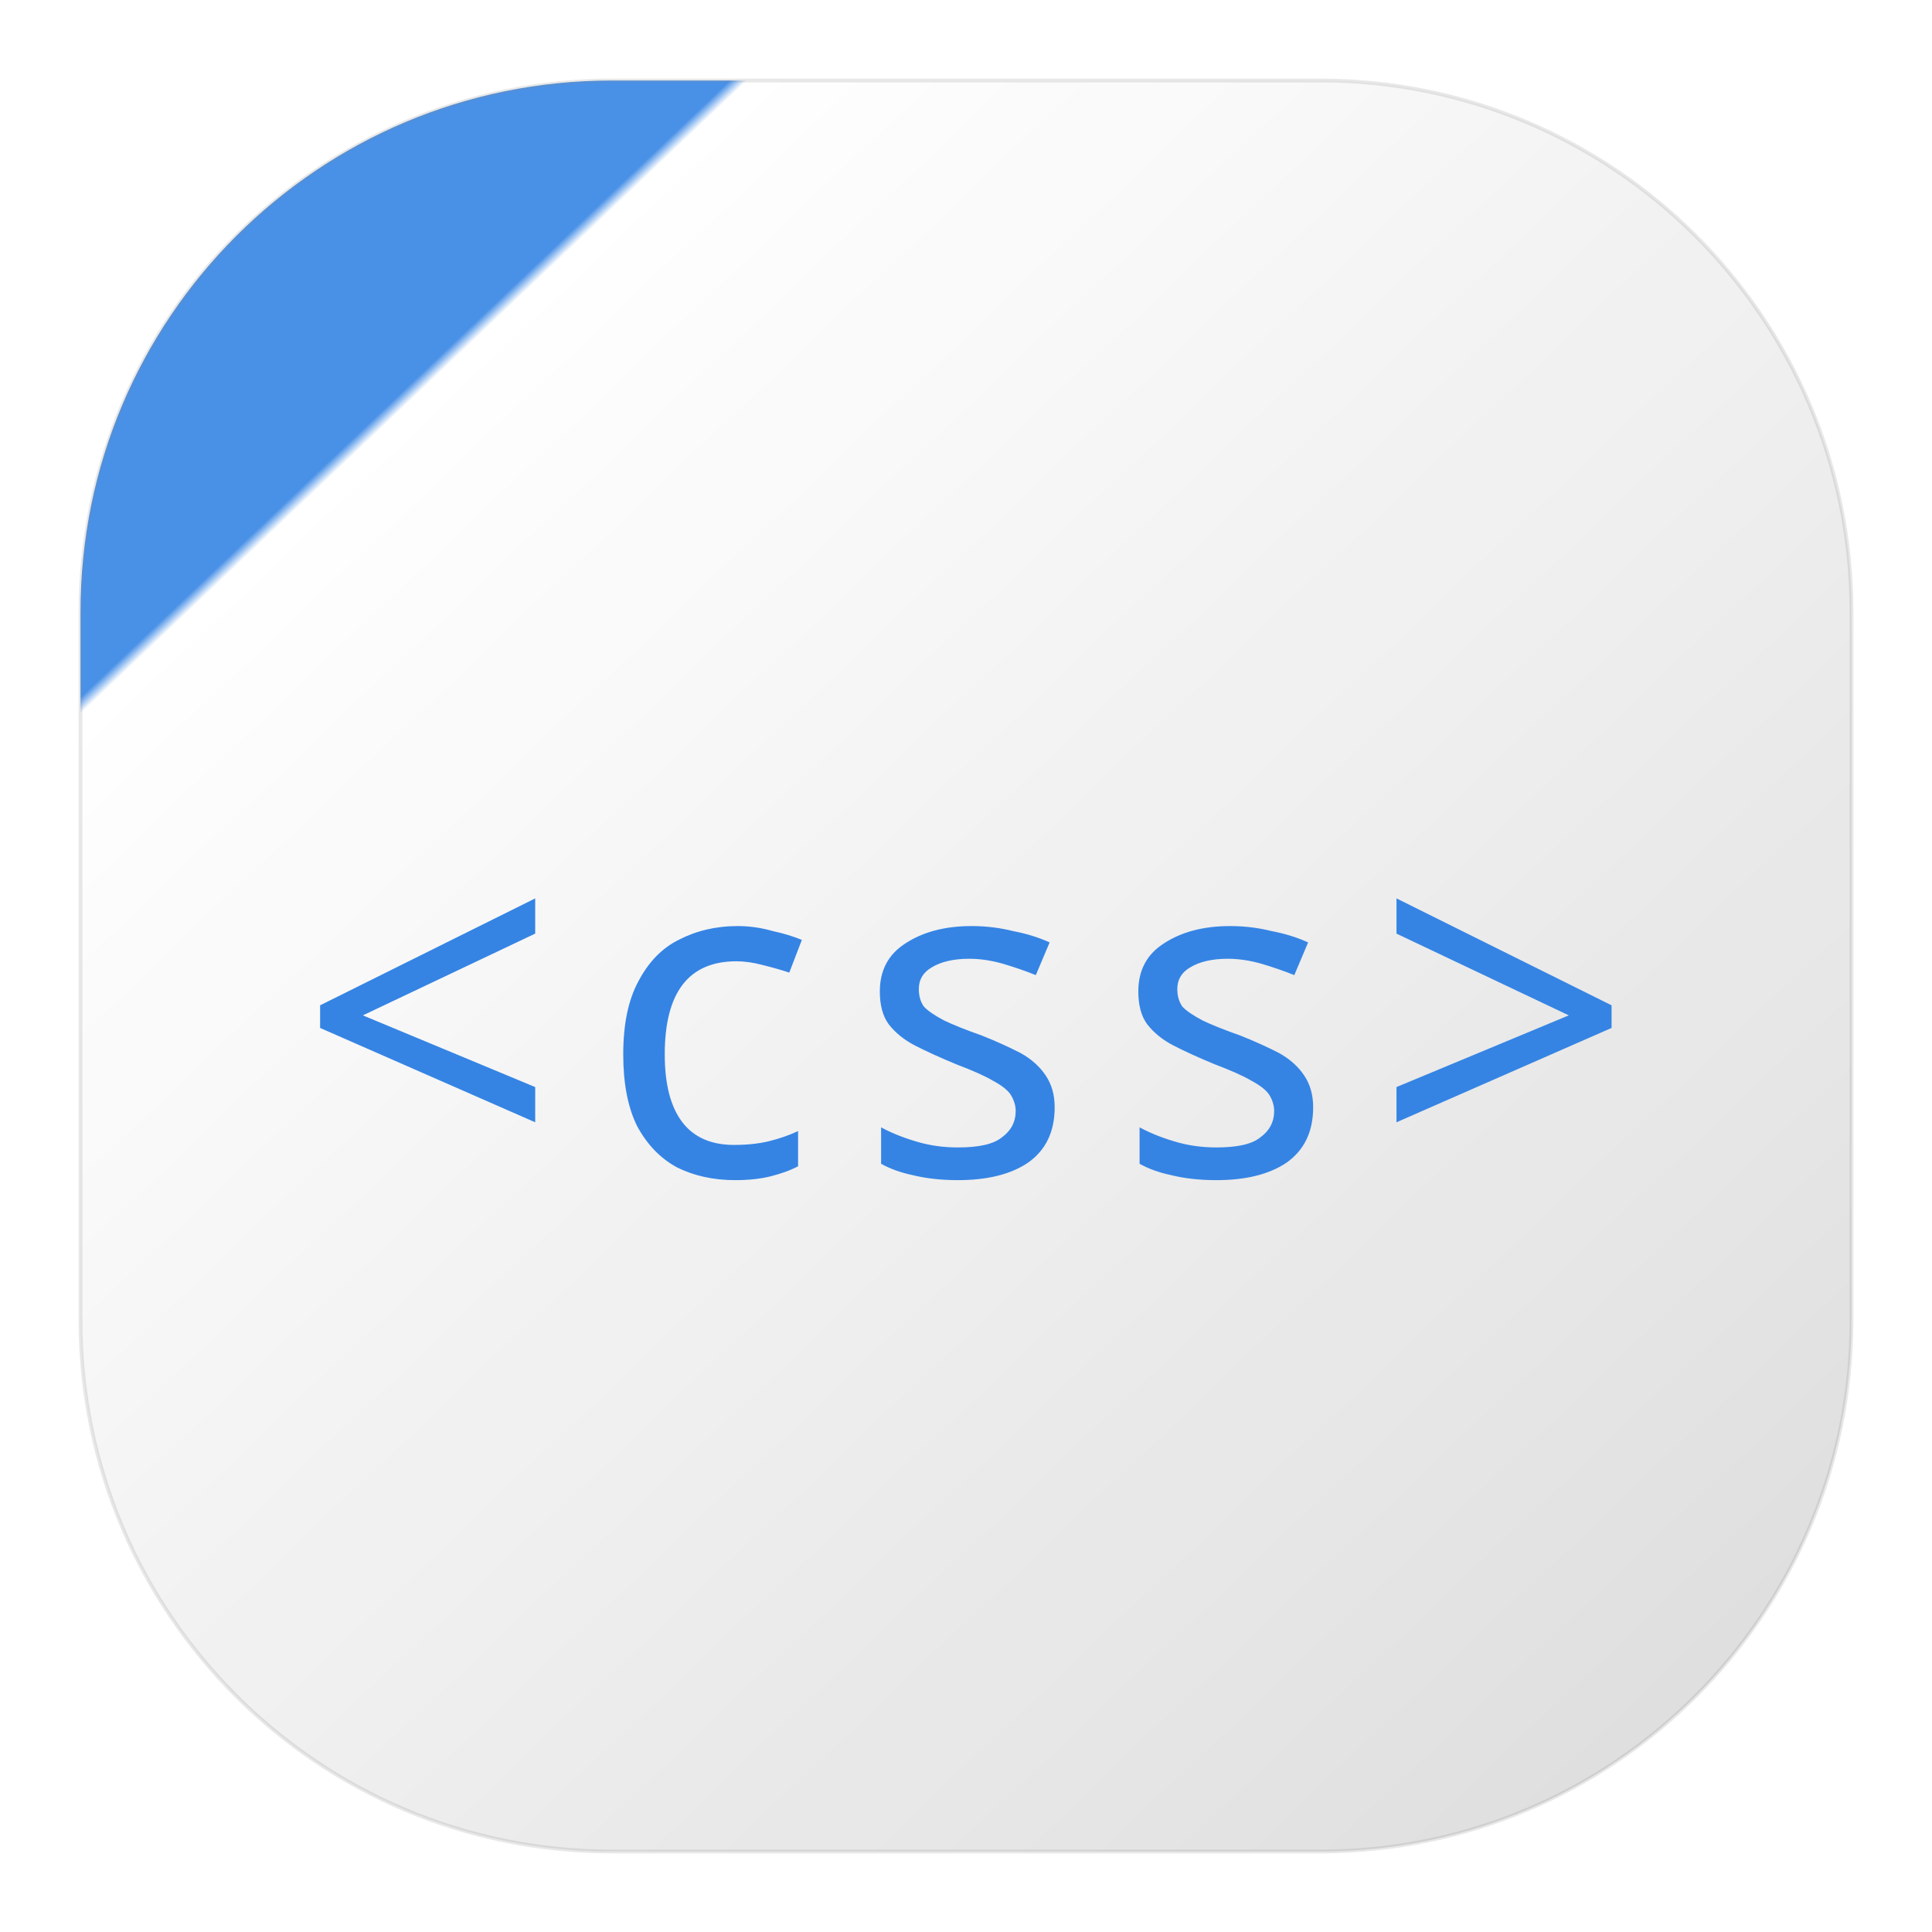
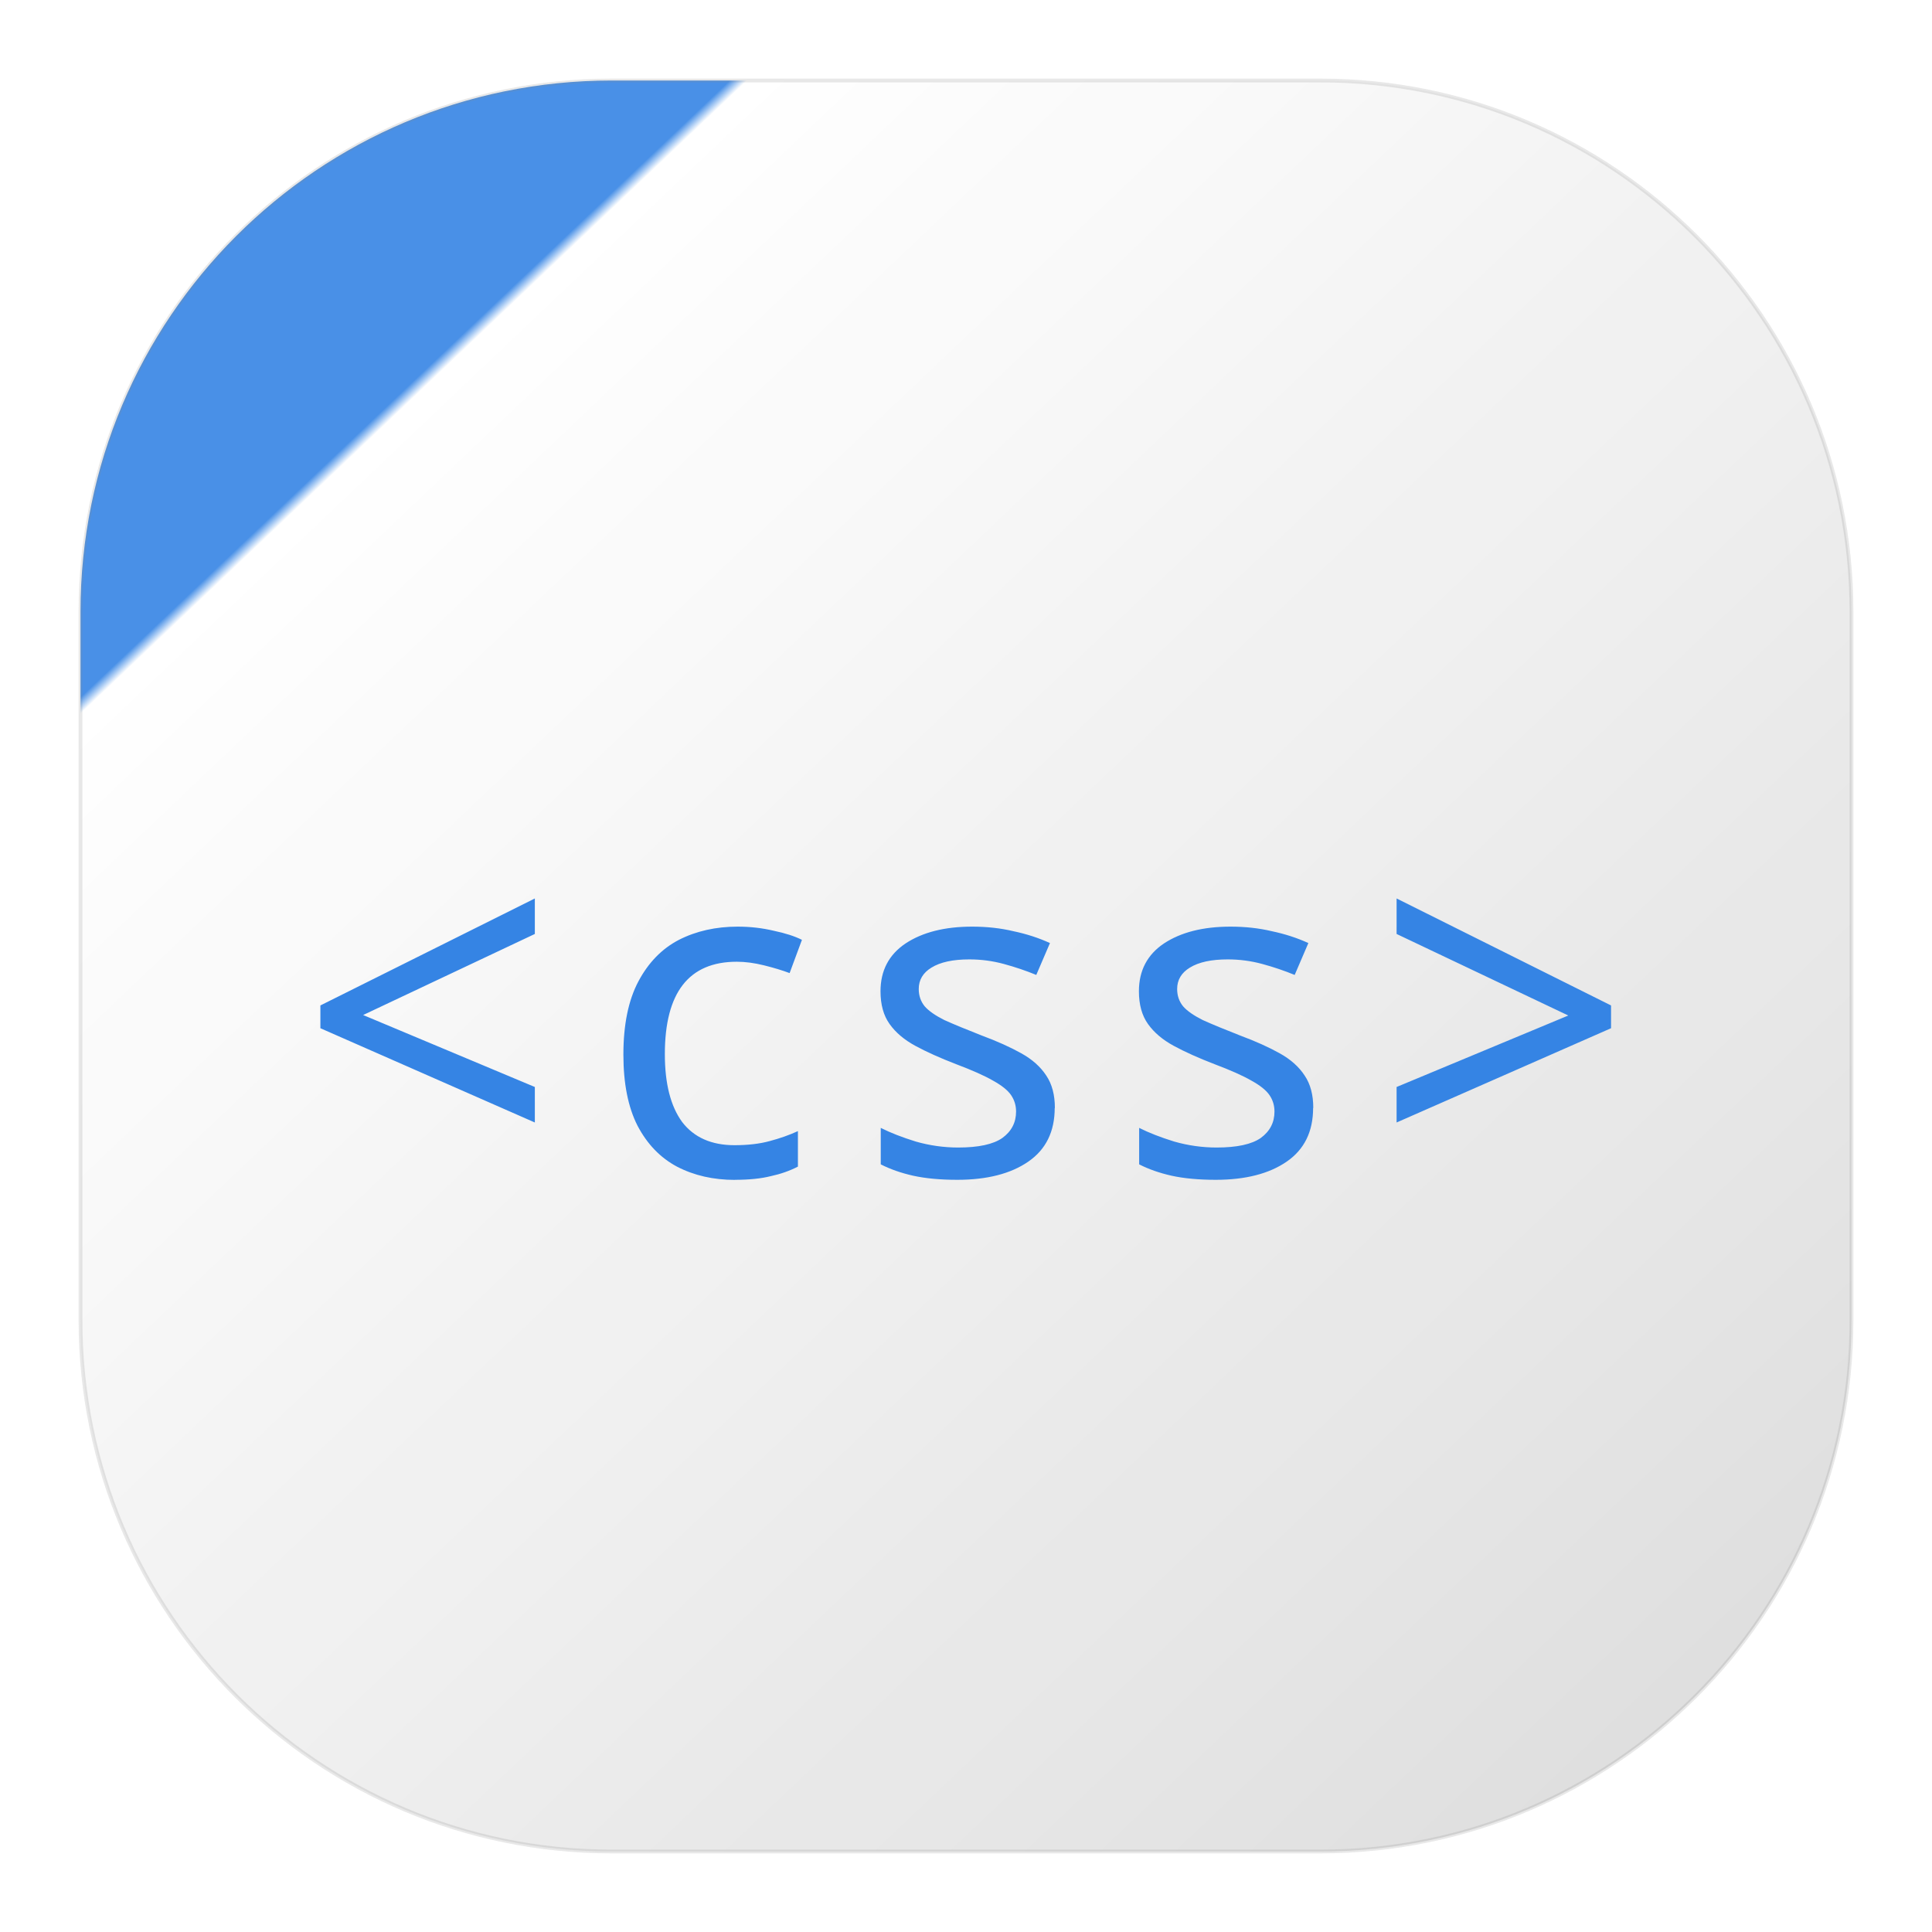
<svg xmlns="http://www.w3.org/2000/svg" viewBox="0 0 24 24" width="512" height="512" fill="none" version="1.1">
  <defs>
    <style id="current-color-scheme" type="text/css">.ColorScheme-Highlight {color:#3584e4;}</style>
  </defs>
  <rect x="1" y="1" width="22" height="22" rx="6.6" fill="url(#a)" opacity="0.9" style="-inkscape-stroke:hairline;fill:url(#a);stroke-opacity:.2;stroke:gray;vector-effect:non-scaling-stroke" />
-   <text id="labelText" x="12" y="14.6" text-anchor="middle" alignment-baseline="middle" class="ColorScheme-Highlight" style="font-size:5.657px;font-family:Sans;letter-spacing:0.5px;text-anchor:middle;fill:currentColor">
-     <tspan>&lt;css&gt;</tspan>
-   </text>
+   <path d="M 6.644,13.944 3.98,12.773 V 12.49 l 2.664,-1.329 v 0.441 l -2.133,1.007 2.133,0.894 z m 2.485,0.713 q -0.402,0 -0.718,-0.164 Q 8.1,14.328 7.919,13.983 7.744,13.638 7.744,13.101 q 0,-0.56 0.187,-0.911 0.187,-0.351 0.503,-0.515 0.322,-0.164 0.73,-0.164 0.232,0 0.447,0.051 0.215,0.045 0.351,0.113 l -0.153,0.413 q -0.136,-0.051 -0.317,-0.096 -0.181,-0.045 -0.339,-0.045 -0.894,0 -0.894,1.148 0,0.549 0.215,0.843 0.221,0.288 0.651,0.288 0.249,0 0.436,-0.051 0.192,-0.051 0.351,-0.124 v 0.441 q -0.153,0.079 -0.339,0.119 -0.181,0.045 -0.441,0.045 z m 3.973,-0.894 q 0,0.441 -0.328,0.667 -0.328,0.226 -0.882,0.226 -0.317,0 -0.549,-0.051 -0.226,-0.051 -0.402,-0.141 v -0.453 q 0.181,0.091 0.436,0.17 0.26,0.074 0.526,0.074 0.379,0 0.549,-0.119 0.17,-0.124 0.17,-0.328 0,-0.113 -0.062,-0.204 -0.062,-0.091 -0.226,-0.181 -0.158,-0.091 -0.458,-0.204 -0.294,-0.113 -0.503,-0.226 -0.209,-0.113 -0.322,-0.272 -0.113,-0.158 -0.113,-0.407 0,-0.385 0.311,-0.594 0.317,-0.209 0.826,-0.209 0.277,0 0.515,0.057 0.243,0.051 0.453,0.147 l -0.17,0.396 q -0.192,-0.079 -0.402,-0.136 -0.209,-0.057 -0.43,-0.057 -0.305,0 -0.47,0.102 -0.158,0.096 -0.158,0.266 0,0.124 0.074,0.215 0.074,0.085 0.243,0.17 0.175,0.079 0.464,0.192 0.288,0.107 0.492,0.221 0.204,0.113 0.311,0.277 0.107,0.158 0.107,0.402 z m 3.21,0 q 0,0.441 -0.328,0.667 -0.328,0.226 -0.882,0.226 -0.317,0 -0.549,-0.051 -0.226,-0.051 -0.402,-0.141 v -0.453 q 0.181,0.091 0.436,0.17 0.26,0.074 0.526,0.074 0.379,0 0.549,-0.119 0.17,-0.124 0.17,-0.328 0,-0.113 -0.062,-0.204 -0.062,-0.091 -0.226,-0.181 -0.158,-0.091 -0.458,-0.204 -0.294,-0.113 -0.503,-0.226 -0.209,-0.113 -0.322,-0.272 -0.113,-0.158 -0.113,-0.407 0,-0.385 0.311,-0.594 0.317,-0.209 0.826,-0.209 0.277,0 0.515,0.057 0.243,0.051 0.453,0.147 l -0.17,0.396 q -0.192,-0.079 -0.402,-0.136 -0.209,-0.057 -0.43,-0.057 -0.305,0 -0.47,0.102 -0.158,0.096 -0.158,0.266 0,0.124 0.074,0.215 0.074,0.085 0.243,0.17 0.175,0.079 0.464,0.192 0.288,0.107 0.492,0.221 0.204,0.113 0.311,0.277 0.107,0.158 0.107,0.402 z m 1.037,-0.26 2.133,-0.888 -2.133,-1.013 v -0.441 l 2.664,1.329 v 0.283 l -2.664,1.171 z" style="color:#3584e4;font-size:5.657px;font-family:Sans;letter-spacing:0.5px;text-anchor:middle;fill:currentColor" class="ColorScheme-Highlight" aria-label="&lt;css&gt;" id="labelText" />
  <defs>
    <linearGradient id="a" x1=".05" x2="1" y1="0" y2="1" gradientTransform="scale(22)" gradientUnits="userSpaceOnUse">
      <stop style="stop-color:currentColor" offset="0.2" class="ColorScheme-Highlight" />
      <stop style="stop-color:#fff" offset="0.205" />
      <stop style="stop-color:#dadada" offset="1" />
    </linearGradient>
  </defs>
</svg>
